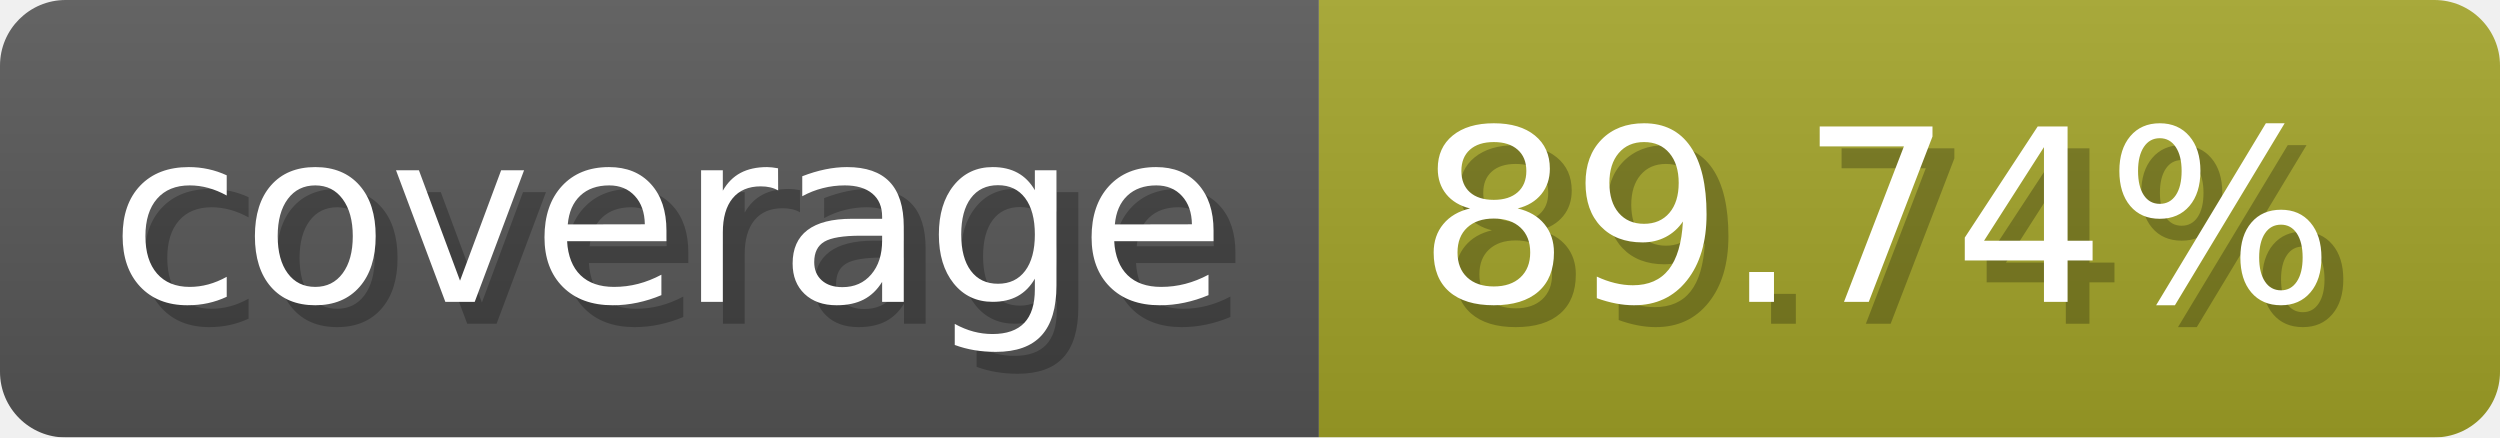
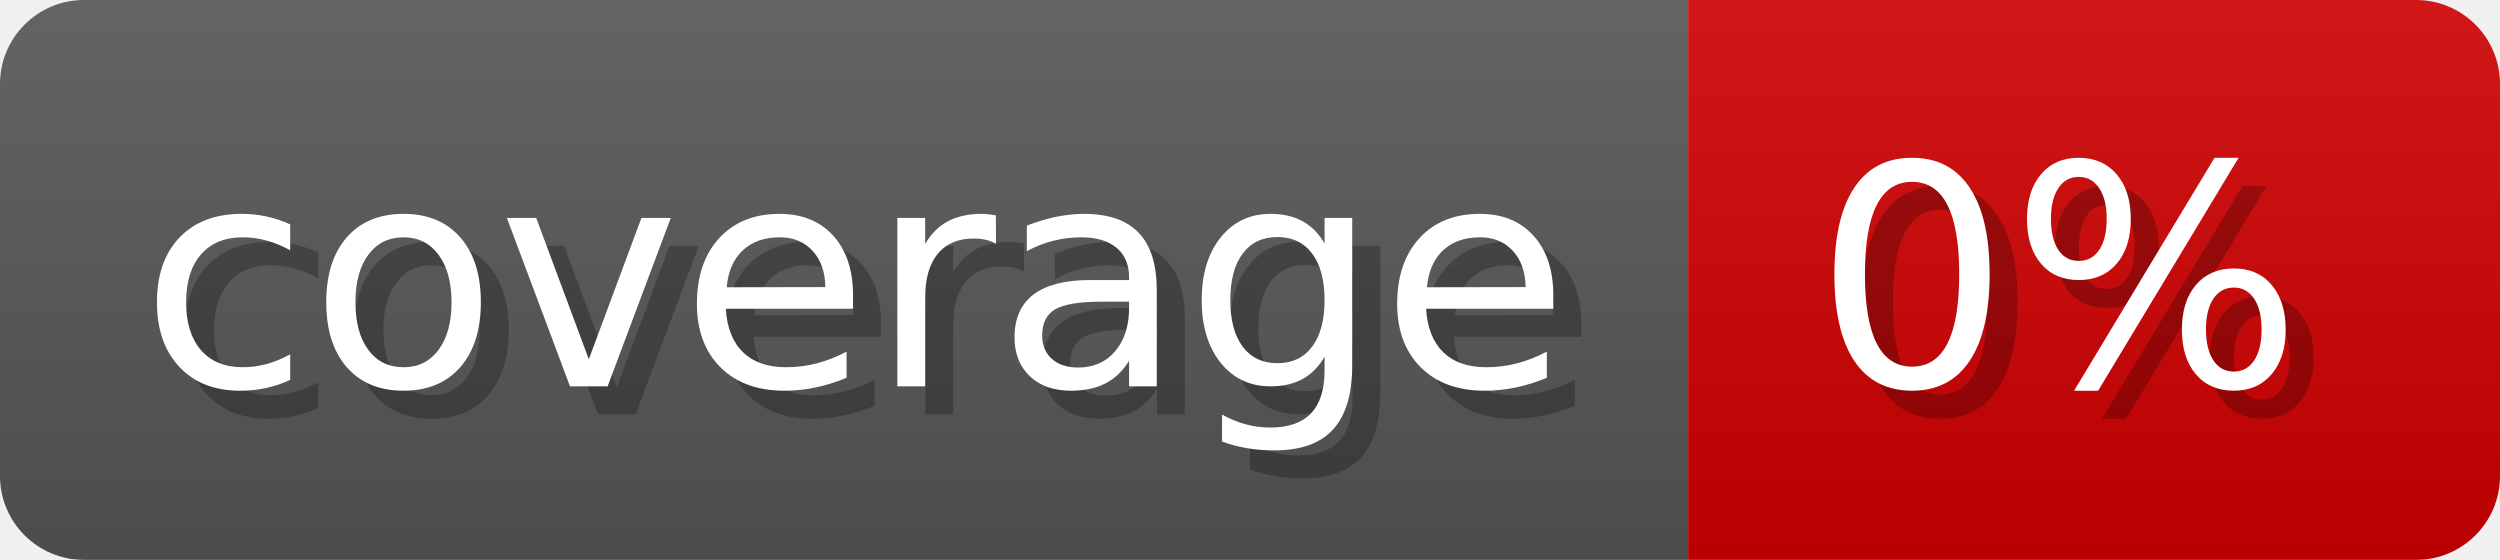
- <svg xmlns="http://www.w3.org/2000/svg" width="114.3" height="20" viewBox="0 0 1143 200" role="img" aria-label="coverage: 89.74%">
+ <svg xmlns="http://www.w3.org/2000/svg" width="89.3" height="20" viewBox="0 0 893 200" role="img" aria-label="coverage: 0%">
  <linearGradient id="a" x2="0" y2="100%">
    <stop offset="0" stop-opacity=".1" stop-color="#EEE" />
    <stop offset="1" stop-opacity=".1" />
  </linearGradient>
  <mask id="m">
-     <rect width="1143" height="200" rx="30" fill="#FFF" />
+     <rect width="893" height="200" rx="30" fill="#FFF" />
  </mask>
  <g mask="url(#m)">
    <rect width="603" height="200" fill="#555" />
-     <rect width="540" height="200" fill="#a0a127" x="603" />
-     <rect width="1143" height="200" fill="url(#a)" />
+     <rect width="290" height="200" fill="#ce0000" x="603" />
+     <rect width="893" height="200" fill="url(#a)" />
  </g>
  <g aria-hidden="true" fill="#fff" text-anchor="start" font-family="Verdana,DejaVu Sans,sans-serif" font-size="110">
    <text x="60" y="148" textLength="503" fill="#000" opacity="0.25">coverage</text>
    <text x="50" y="138" textLength="503">coverage</text>
-     <text x="658" y="148" textLength="440" fill="#000" opacity="0.25">89.74%</text>
-     <text x="648" y="138" textLength="440">89.74%</text>
+     <text x="658" y="148" textLength="190" fill="#000" opacity="0.25">0%</text>
+     <text x="648" y="138" textLength="190">0%</text>
  </g>
</svg>
